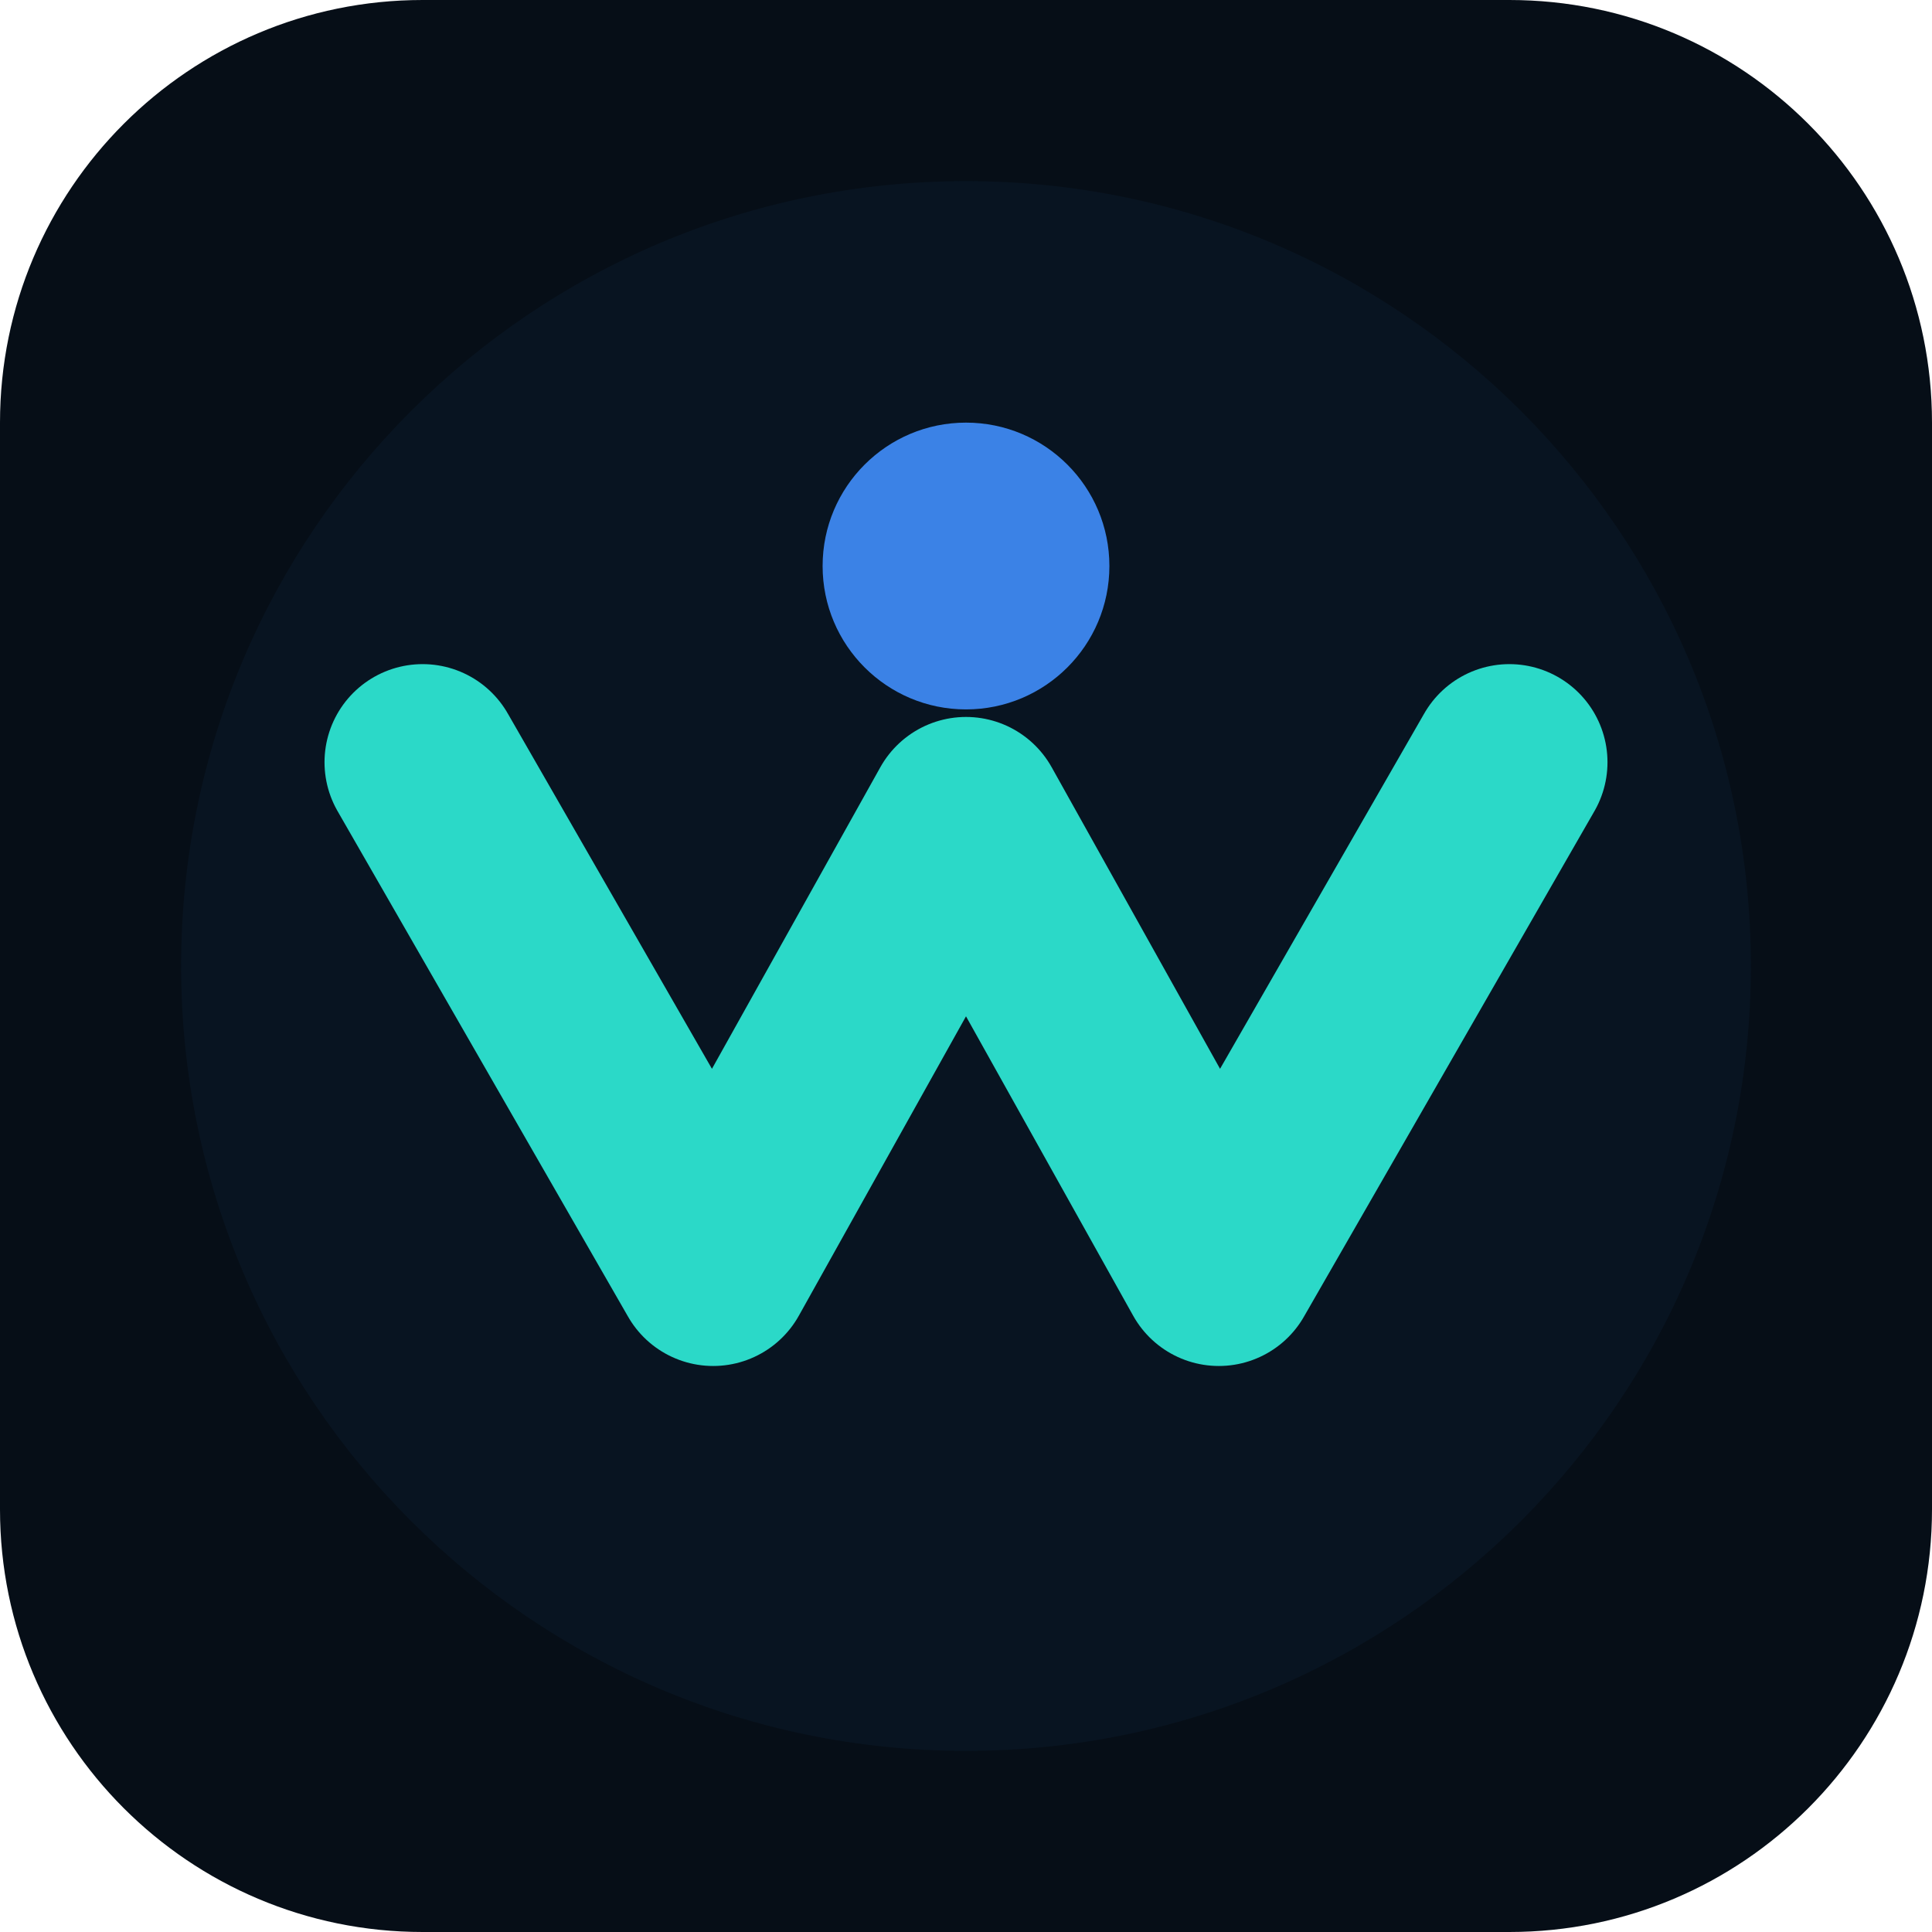
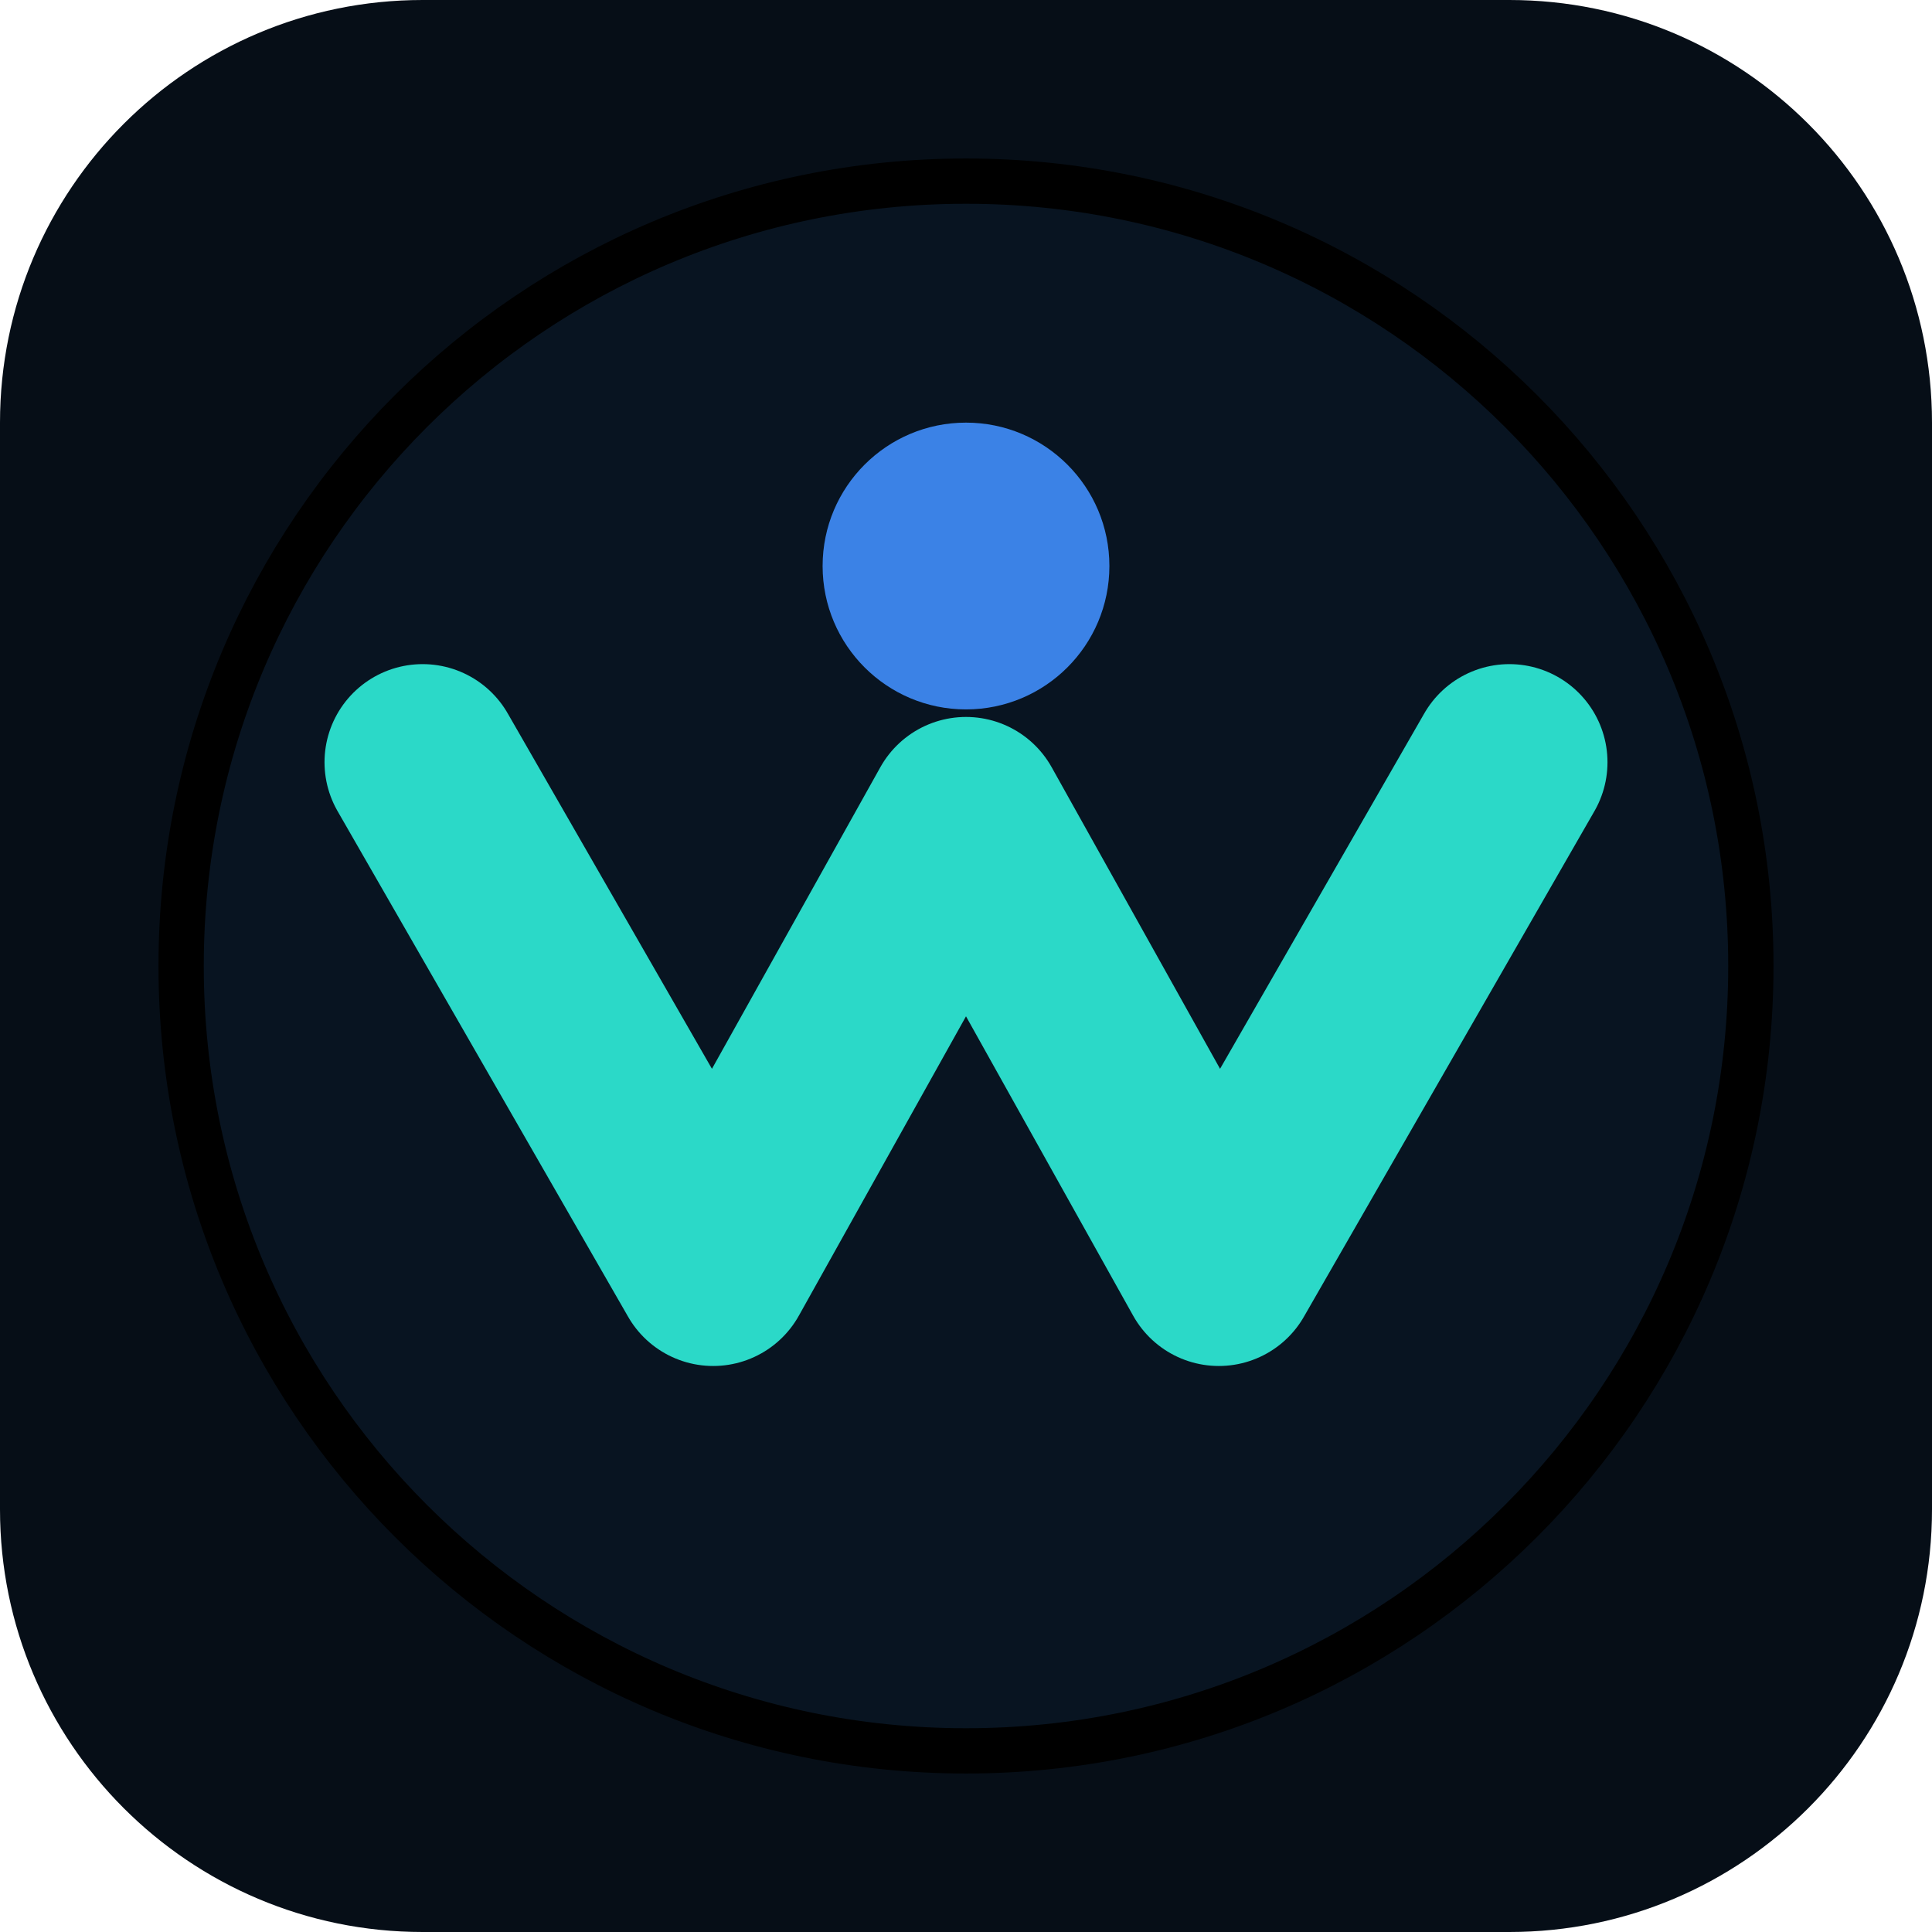
<svg xmlns="http://www.w3.org/2000/svg" viewBox="0 0 512 512">
+   <defs>
+     <linearGradient id="circleGrad" x1="0%" y1="0%" x2="100%" y2="100%">
+       <stop offset="0%" stopColor="#41B4FF" />
+       <stop offset="100%" stopColor="#2184D8" />
+     </linearGradient>
+   </defs>
  <rect width="512" height="512" rx="112" fill="#060E17" />
  <circle cx="256" cy="256" r="208" fill="#081421" />
+   <circle cx="256" cy="256" r="208" fill="none" stroke="url(#circleGrad)" stroke-width="12" />
  <path d="M112 202 L189 336 L256 216 L323 336 L400 202" fill="none" stroke="#2BD9C8" stroke-width="52" stroke-linecap="round" stroke-linejoin="round" />
  <circle cx="256" cy="150" r="38" fill="#3B82E6" />
</svg>
